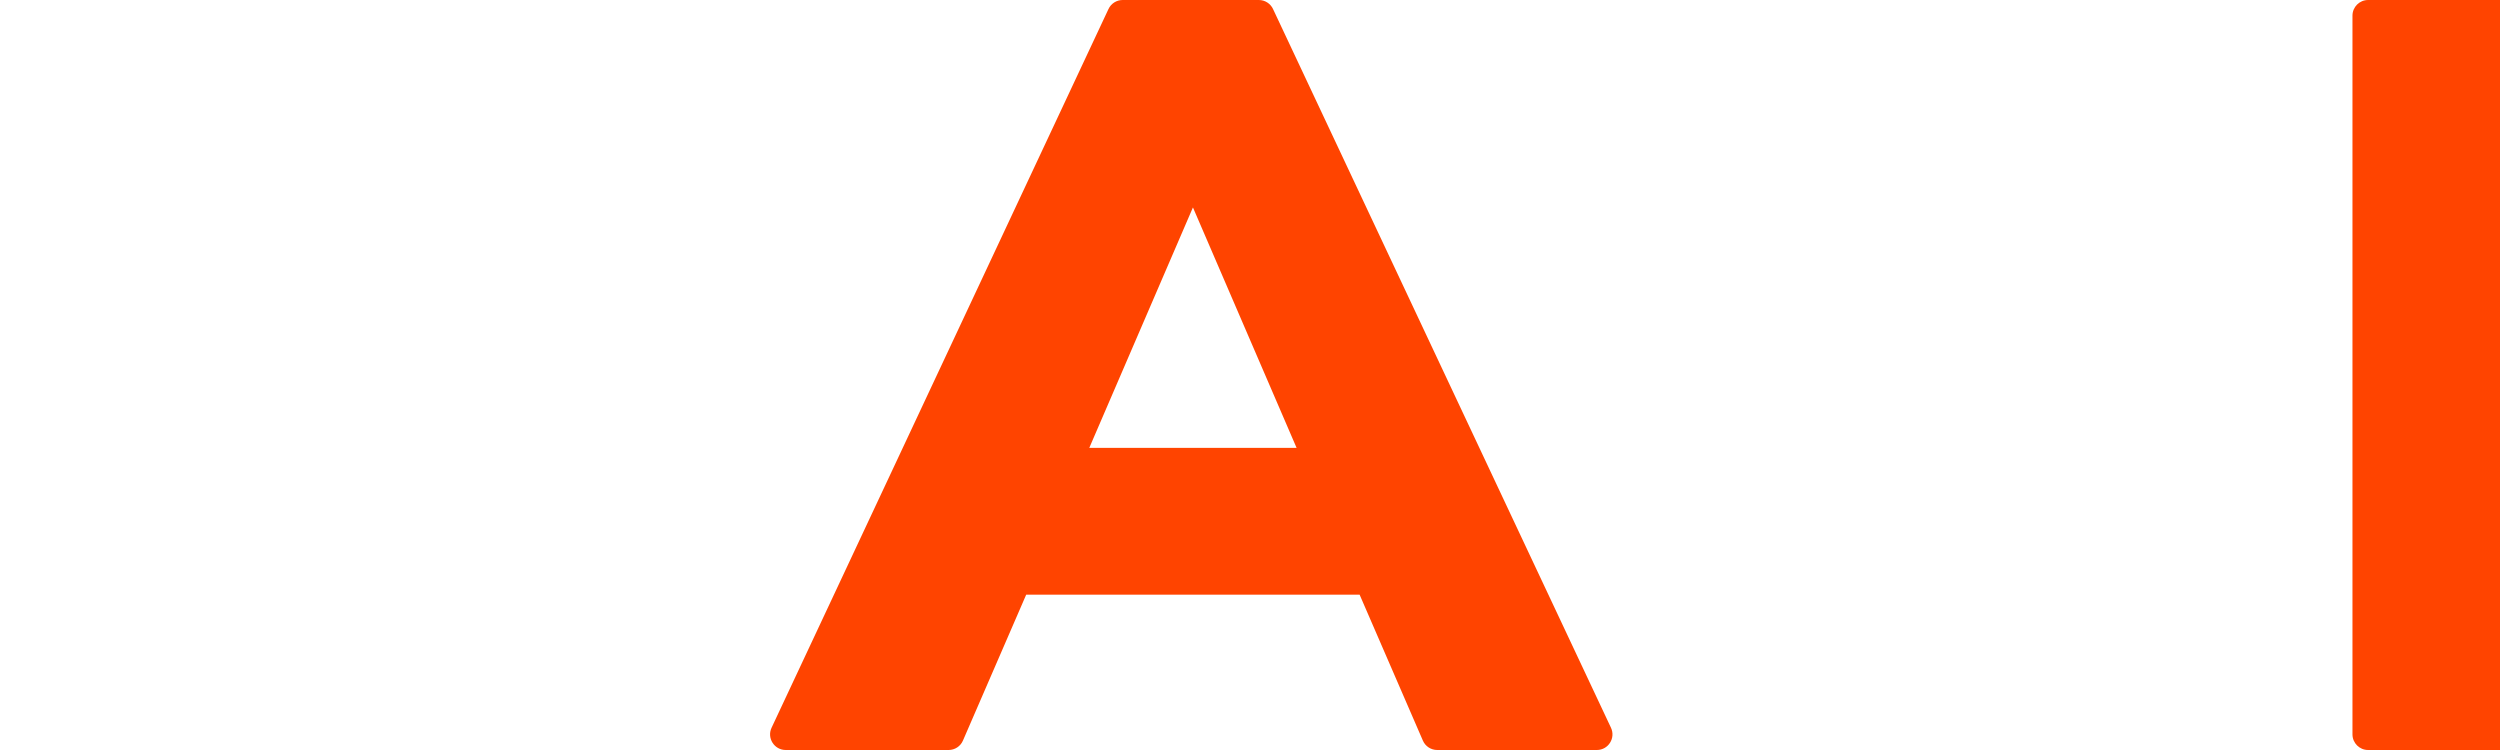
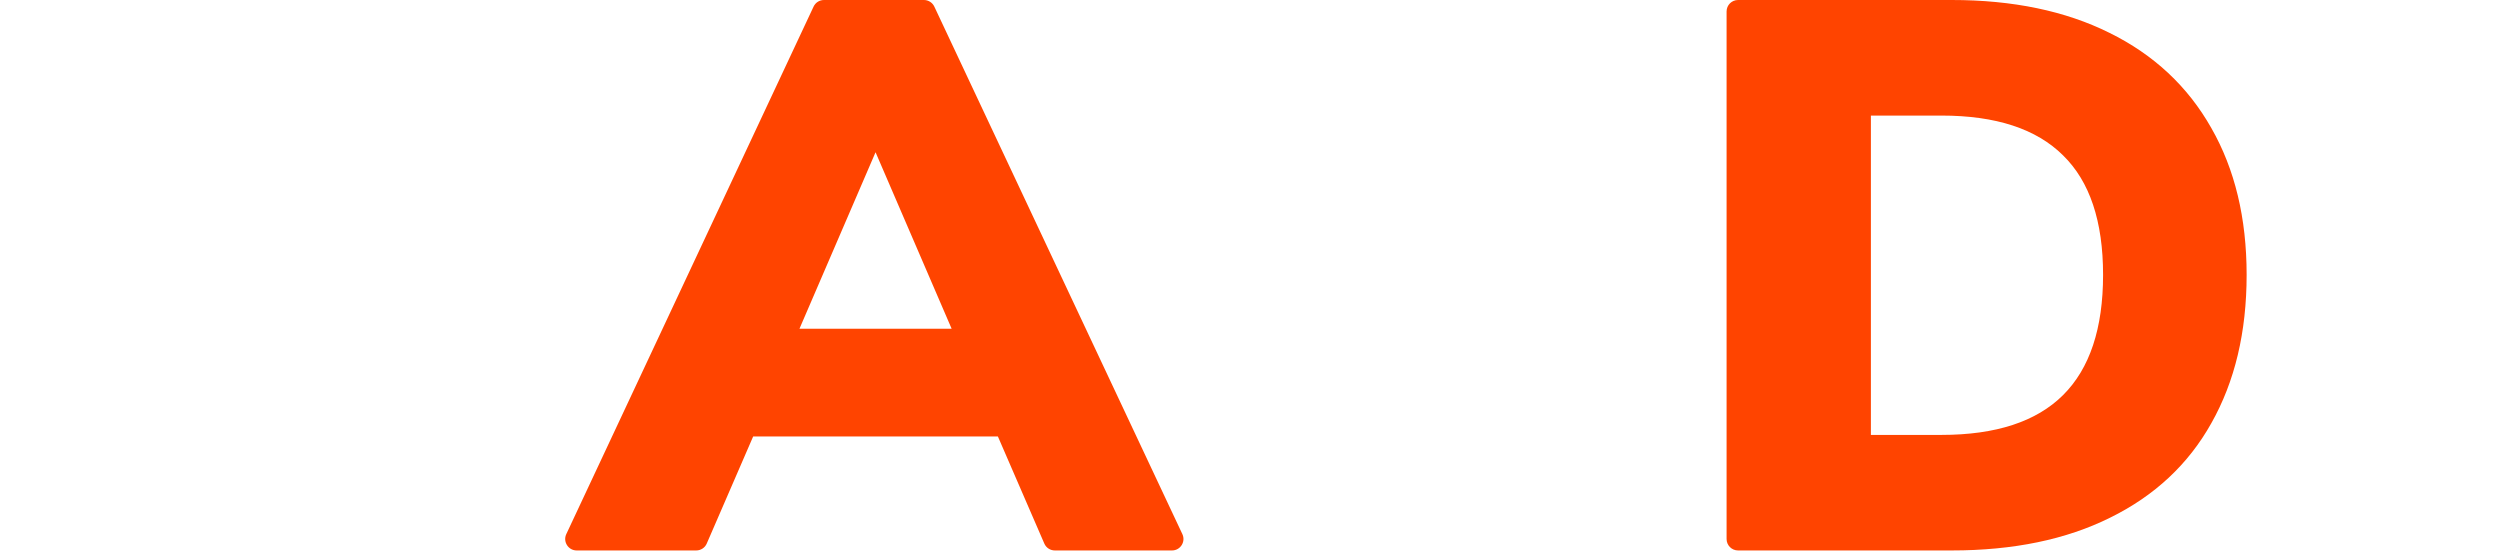
- <svg xmlns="http://www.w3.org/2000/svg" xmlns:xlink="http://www.w3.org/1999/xlink" viewBox="0 0 80 24">
+ <svg xmlns="http://www.w3.org/2000/svg" xmlns:xlink="http://www.w3.org/1999/xlink" viewBox="0 0 109 24">
  <g transform="translate(-1470)">
    <g style="mix-blend-mode:normal" transform="translate(1470)" fill="#f40">
      <use xlink:href="#a" style="mix-blend-mode:normal" />
      <use xlink:href="#b" style="mix-blend-mode:normal" />
    </g>
  </g>
  <defs>
    <path id="a" d="M45.991 24c-.199 0-.38-.118-.459-.301l-2.024-4.669h-10.67l-2.024 4.669c-.079.183-.259.301-.459.301h-5.212c-.366 0-.608-.381-.453-.712l10.782-23c.082-.176.259-.288.453-.288h4.358c.194 0 .37.112.453.287l10.815 23c.156.332-.086.713-.452.713h-5.108zm-11.135-9.668h6.635l-3.317-7.694-3.317 7.694z" />
    <path id="b" d="M75.279.5c0-.276.224-.5.5-.5h9.315c2.667 0 4.959.477 6.874 1.43 1.938.953 3.42 2.338 4.446 4.153 1.026 1.793 1.539 3.926 1.539 6.4 0 2.496-.513 4.652-1.539 6.468-1.003 1.793-2.474 3.166-4.412 4.119-1.915.953-4.218 1.43-6.908 1.43h-9.315c-.276 0-.5-.224-.5-.5v-23zm9.37 18.462c2.371 0 4.138-.579 5.301-1.736 1.163-1.157 1.744-2.905 1.744-5.242 0-2.338-.581-4.074-1.744-5.209-1.163-1.157-2.93-1.736-5.301-1.736h-3.078v13.923h3.078z" />
  </defs>
</svg>
